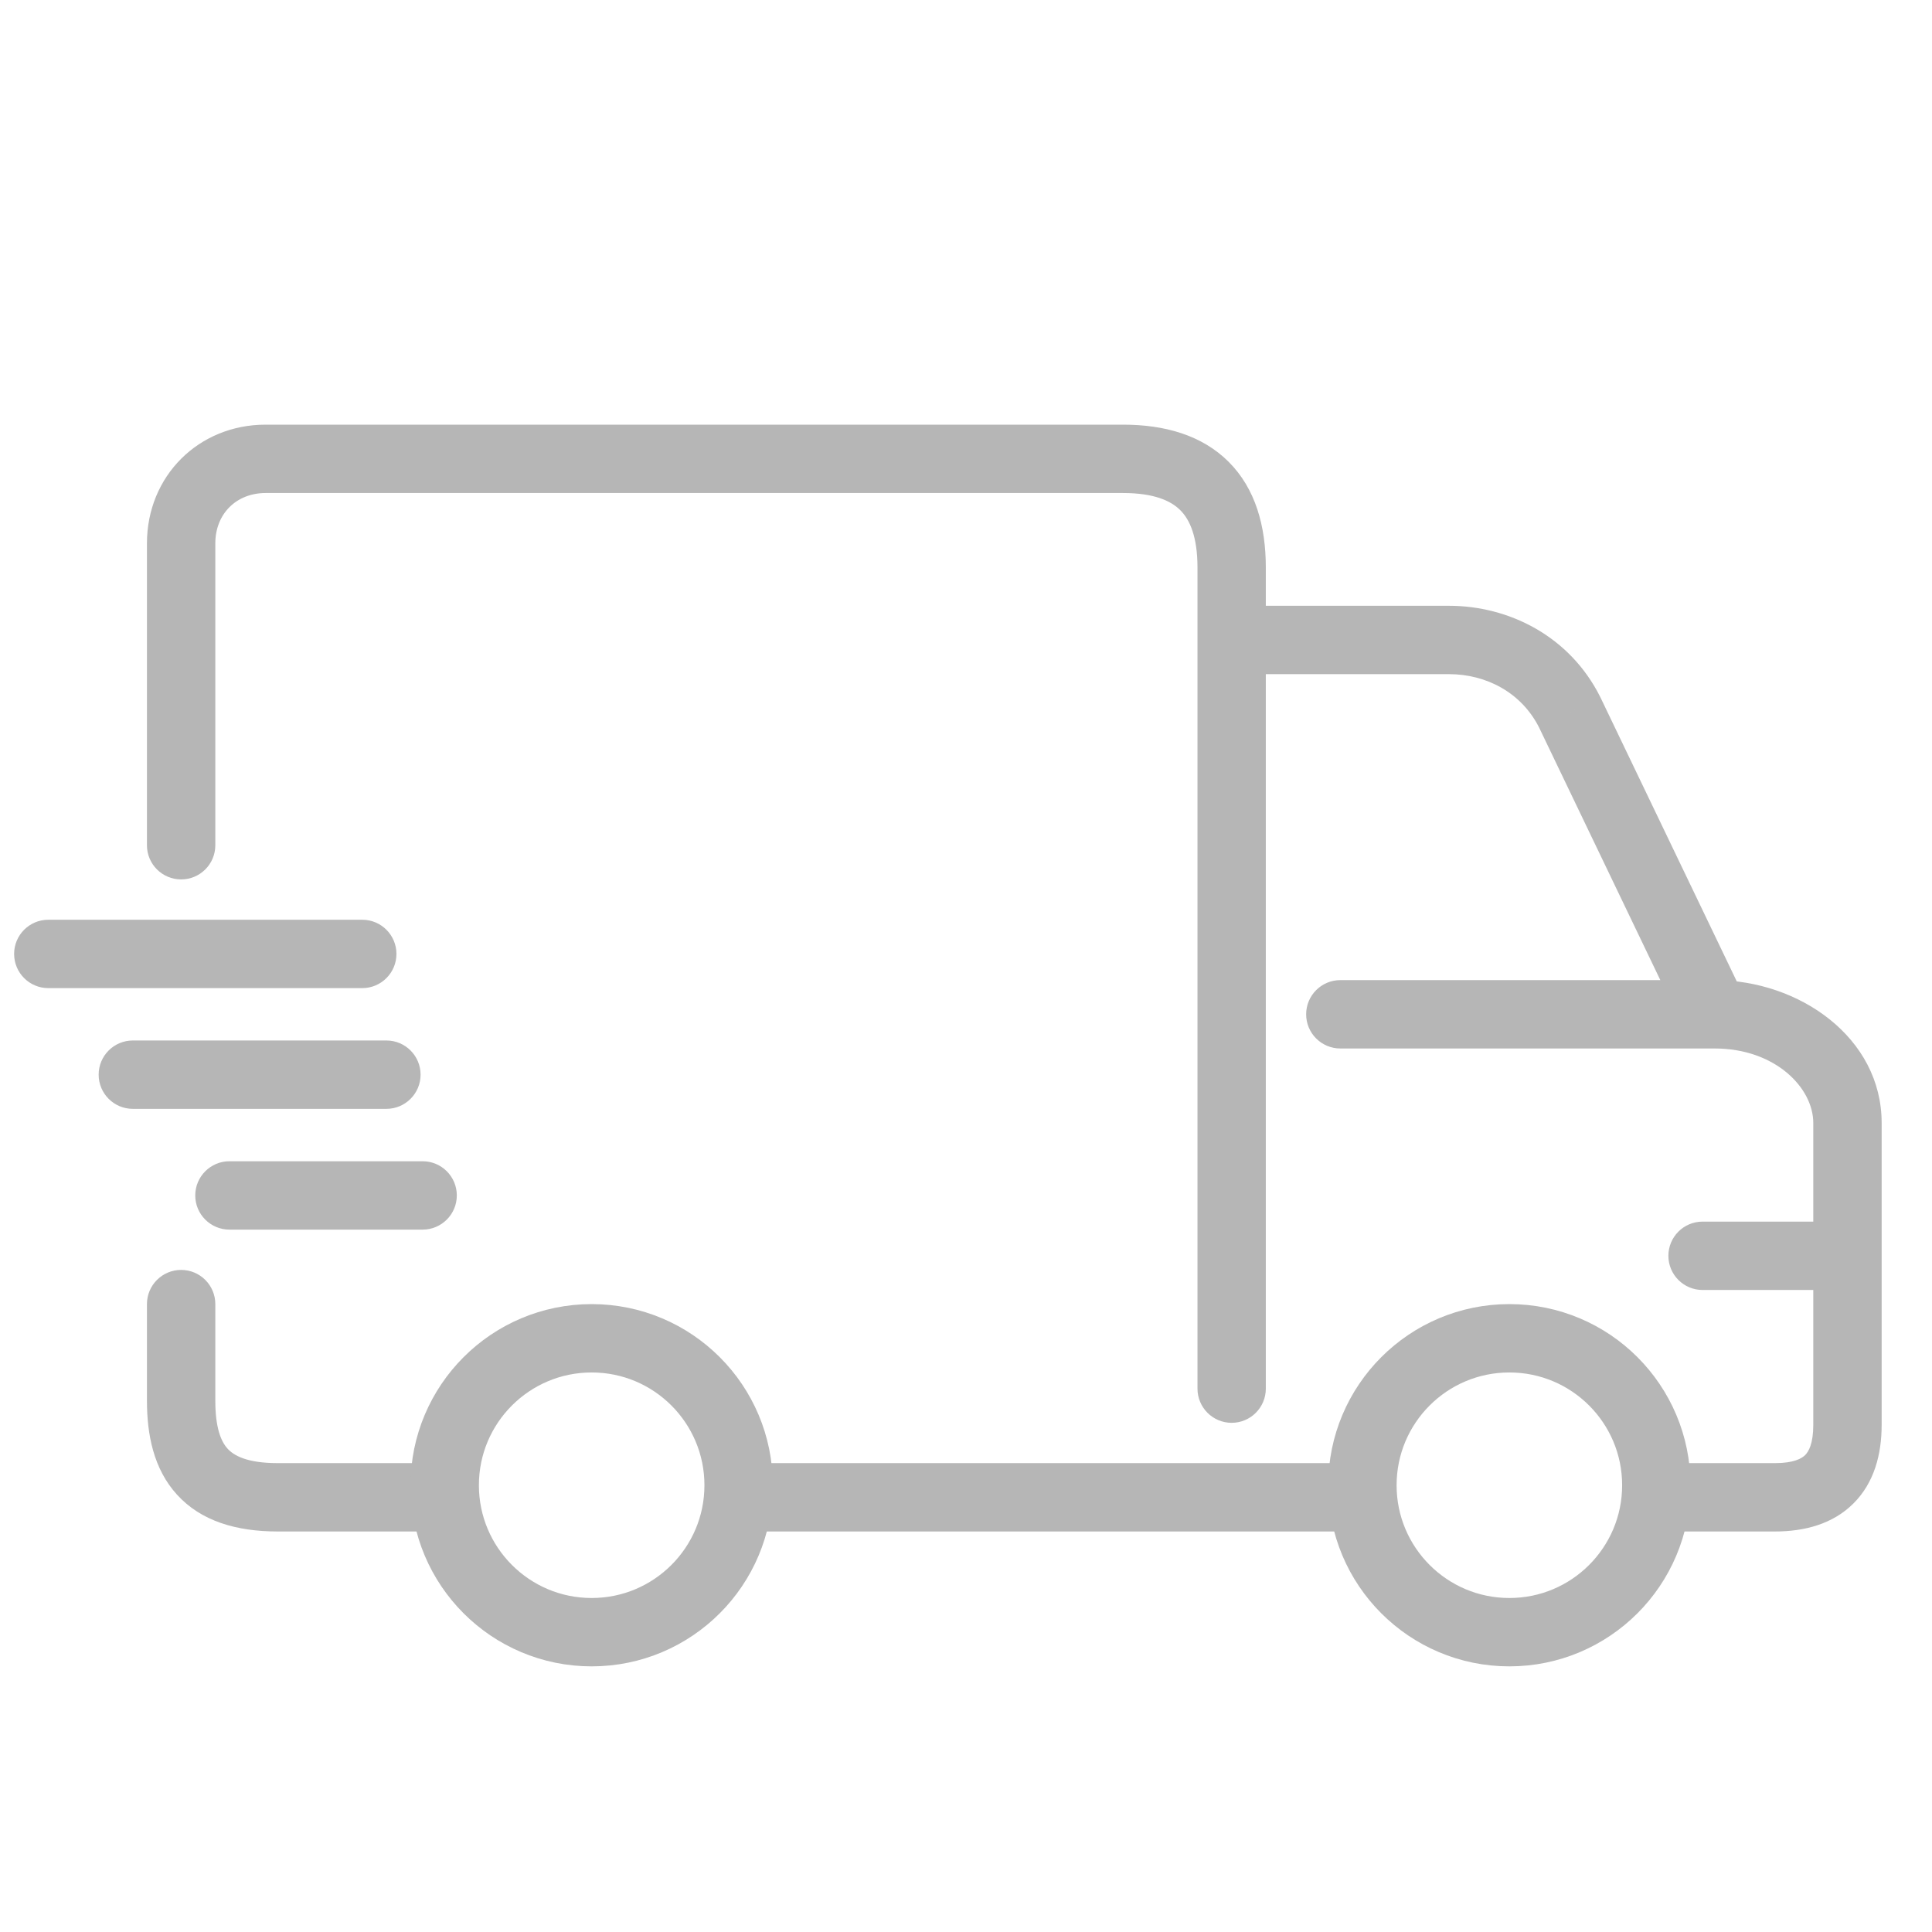
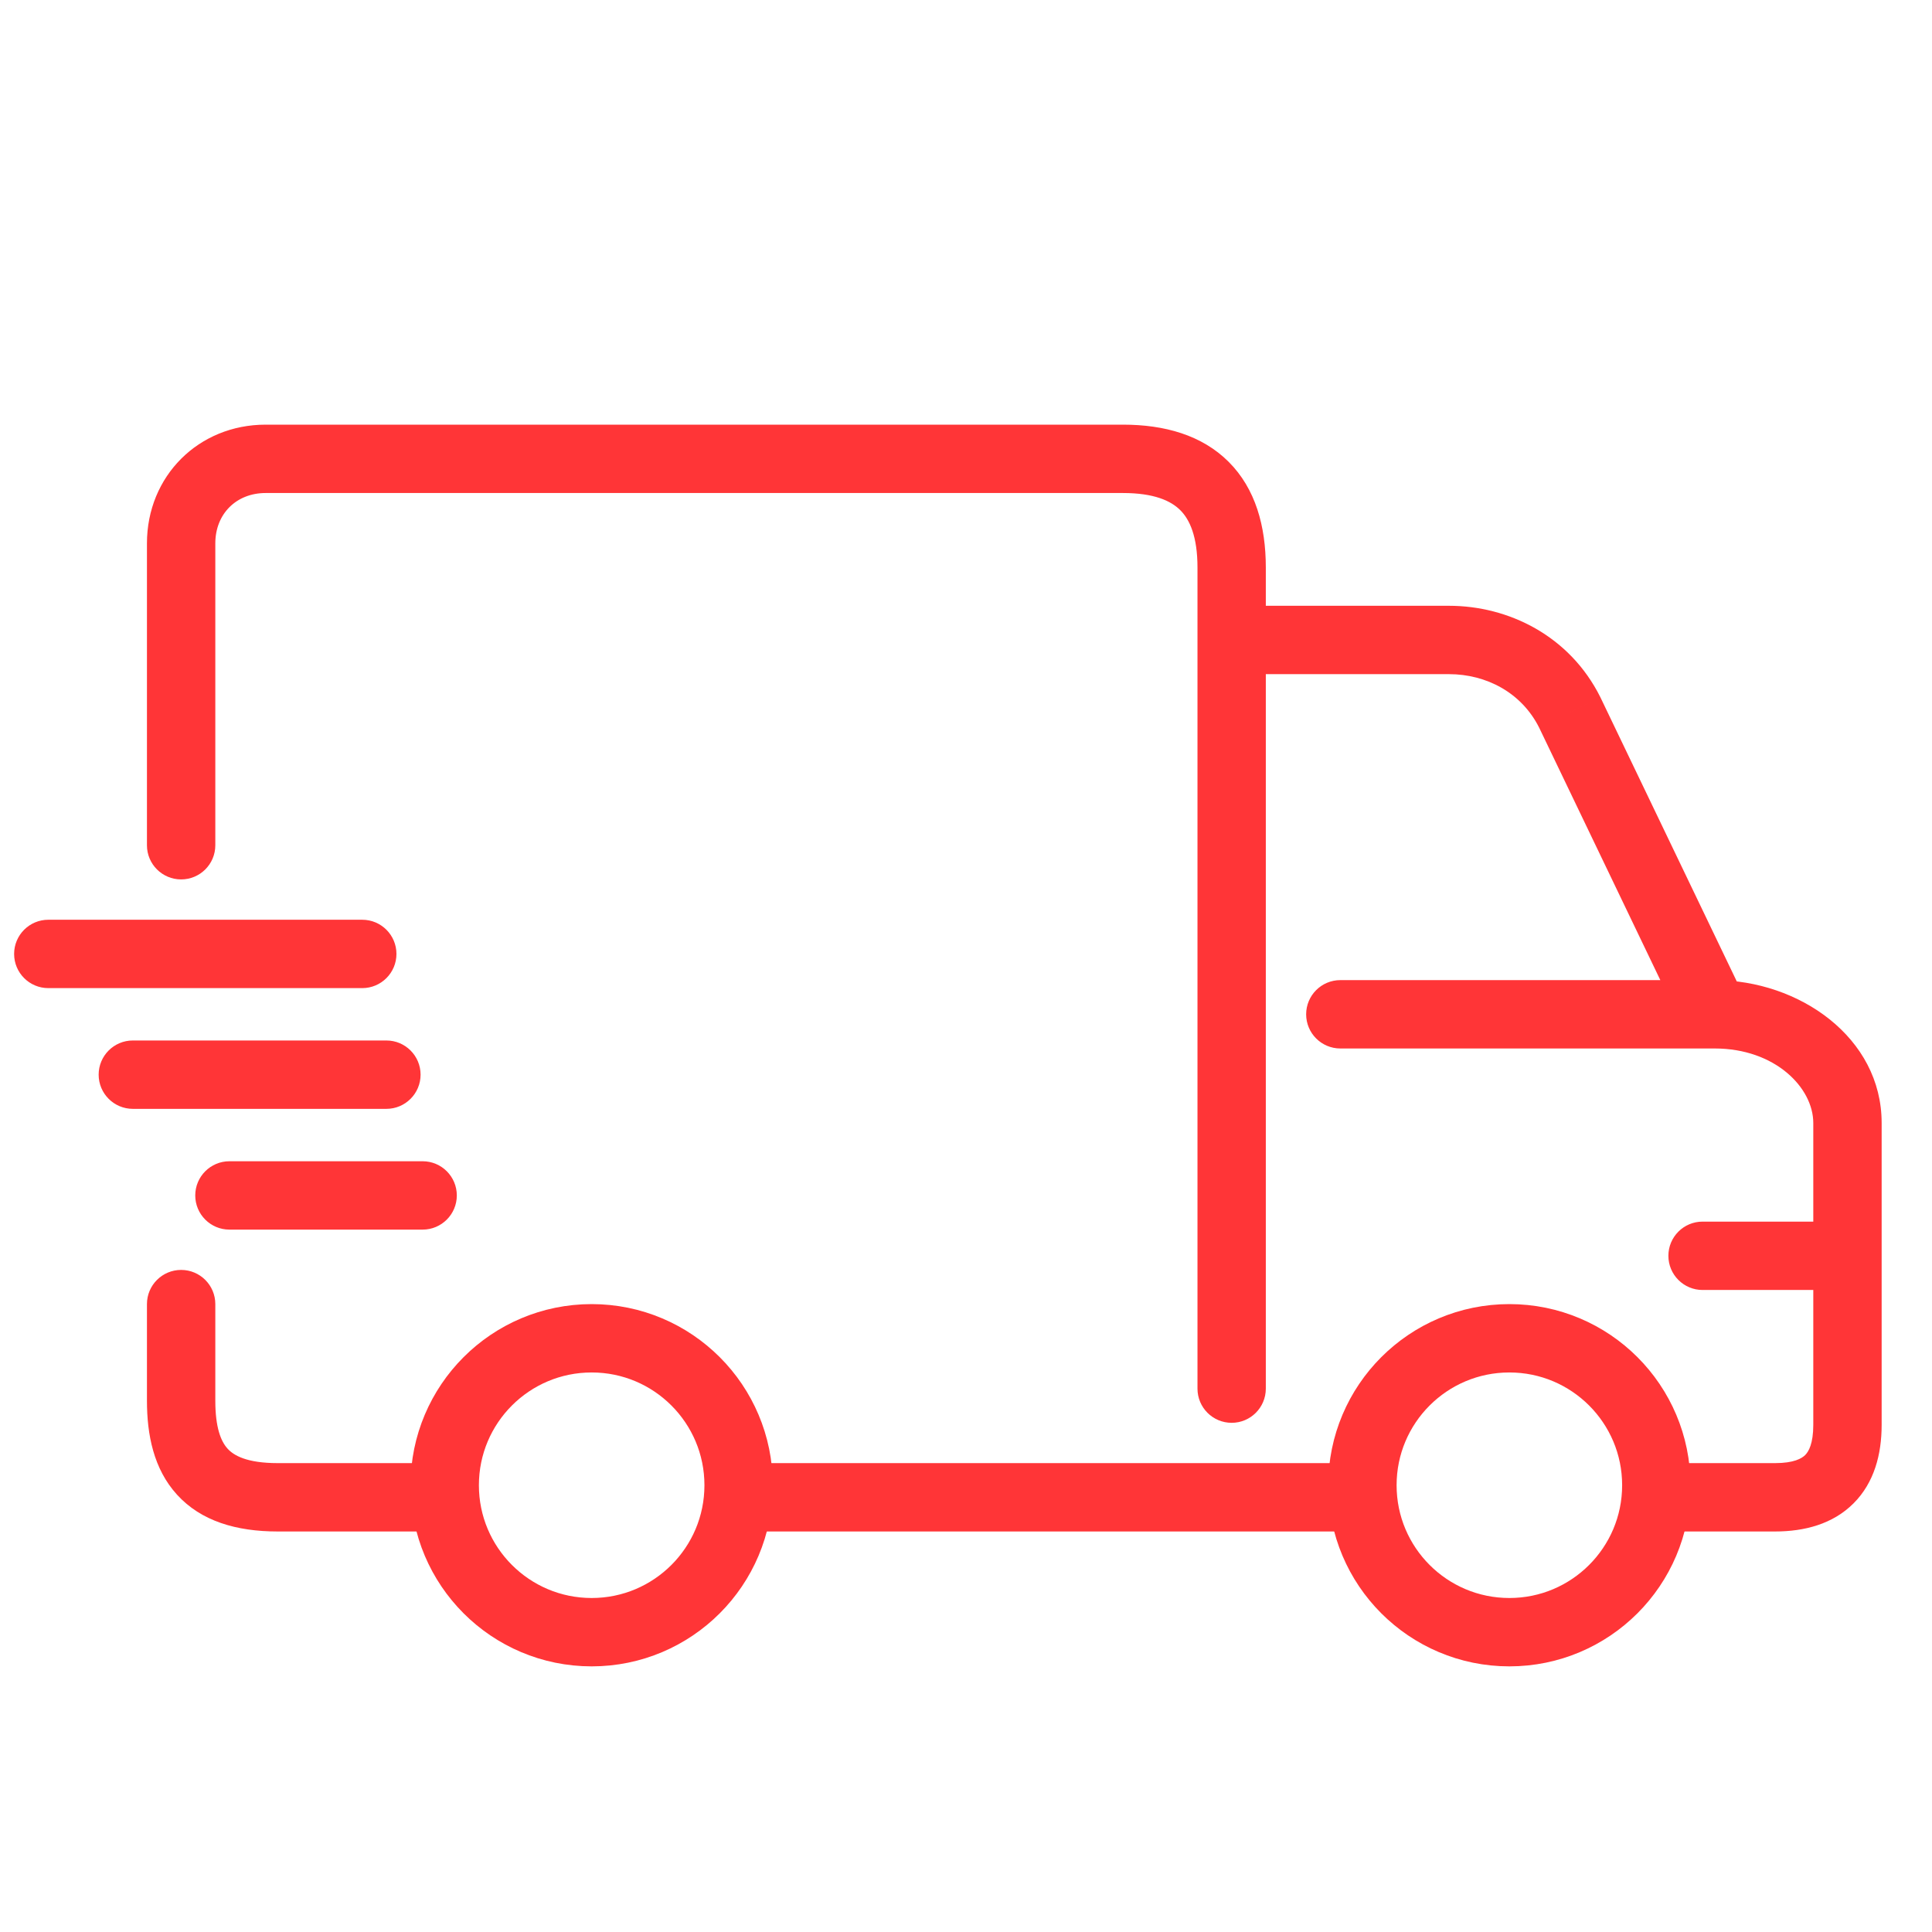
<svg xmlns="http://www.w3.org/2000/svg" width="65" height="65" viewBox="0 0 65 65" fill="none">
-   <path d="M4.944 28.438C4.944 29.073 5.459 29.587 6.094 29.587C6.729 29.587 7.244 29.073 7.244 28.438H4.944ZM40.288 46.719C40.288 47.354 40.802 47.869 41.438 47.869C42.073 47.869 42.587 47.354 42.587 46.719H40.288ZM1.625 30.944C0.99 30.944 0.475 31.459 0.475 32.094C0.475 32.729 0.99 33.244 1.625 33.244V30.944ZM12.188 33.244C12.823 33.244 13.338 32.729 13.338 32.094C13.338 31.459 12.823 30.944 12.188 30.944V33.244ZM4.469 35.006C3.834 35.006 3.319 35.521 3.319 36.156C3.319 36.791 3.834 37.306 4.469 37.306V35.006ZM13 37.306C13.635 37.306 14.15 36.791 14.15 36.156C14.15 35.521 13.635 35.006 13 35.006V37.306ZM7.719 39.069C7.084 39.069 6.569 39.584 6.569 40.219C6.569 40.854 7.084 41.369 7.719 41.369V39.069ZM14.219 41.369C14.854 41.369 15.369 40.854 15.369 40.219C15.369 39.584 14.854 39.069 14.219 39.069V41.369ZM45.094 32.975C44.459 32.975 43.944 33.49 43.944 34.125C43.944 34.76 44.459 35.275 45.094 35.275V32.975ZM7.244 43.875C7.244 43.24 6.729 42.725 6.094 42.725C5.459 42.725 4.944 43.24 4.944 43.875H7.244ZM57.281 41.1C56.646 41.1 56.131 41.615 56.131 42.25C56.131 42.885 56.646 43.4 57.281 43.4V41.1ZM52.812 23.969L53.849 23.471L53.845 23.463L53.841 23.454L52.812 23.969ZM7.244 28.438V18.281H4.944V28.438H7.244ZM7.244 18.281C7.244 17.291 7.948 16.587 8.938 16.587V14.287C6.677 14.287 4.944 16.021 4.944 18.281H7.244ZM8.938 16.587H37.781V14.287H8.938V16.587ZM37.781 16.587C38.823 16.587 39.393 16.847 39.71 17.165C40.028 17.482 40.288 18.052 40.288 19.094H42.587C42.587 17.698 42.238 16.439 41.337 15.538C40.435 14.637 39.177 14.287 37.781 14.287V16.587ZM1.625 33.244H12.188V30.944H1.625V33.244ZM4.469 37.306H13V35.006H4.469V37.306ZM7.719 41.369H14.219V39.069H7.719V41.369ZM40.288 19.094V21.531H42.587V19.094H40.288ZM40.288 21.531V46.719H42.587V21.531H40.288ZM57.688 32.975H45.094V35.275H57.688V32.975ZM57.688 35.275C59.724 35.275 61.006 36.597 61.006 37.781H63.306C63.306 34.903 60.526 32.975 57.688 32.975V35.275ZM61.006 47.938C61.006 48.573 60.848 48.838 60.734 48.953C60.619 49.067 60.354 49.225 59.719 49.225V51.525C60.709 51.525 61.662 51.277 62.36 50.579C63.058 49.881 63.306 48.927 63.306 47.938H61.006ZM59.719 49.225H55.25V51.525H59.719V49.225ZM45.5 49.225H24.781V51.525H45.5V49.225ZM14.625 49.225H9.344V51.525H14.625V49.225ZM9.344 49.225C8.301 49.225 7.862 48.966 7.656 48.738C7.429 48.488 7.244 48.021 7.244 47.125H4.944C4.944 48.261 5.165 49.418 5.954 50.285C6.763 51.175 7.949 51.525 9.344 51.525V49.225ZM7.244 47.125V43.875H4.944V47.125H7.244ZM61.006 37.781V42.25H63.306V37.781H61.006ZM61.006 42.25V47.938H63.306V42.25H61.006ZM62.156 41.1H57.281V43.4H62.156V41.1ZM41.438 22.681H48.75V20.381H41.438V22.681ZM48.75 22.681C50.003 22.681 51.193 23.302 51.784 24.483L53.841 23.454C52.807 21.386 50.747 20.381 48.75 20.381V22.681ZM51.776 24.466L56.651 34.623L58.724 33.627L53.849 23.471L51.776 24.466Z" fill="#B6B6B6" />
-   <circle cx="19.906" cy="49.969" r="4.944" stroke="#B6B6B6" stroke-width="2.3" />
-   <circle cx="50.781" cy="49.969" r="4.944" stroke="#B6B6B6" stroke-width="2.3" />
+   <path d="M4.944 28.438C4.944 29.073 5.459 29.587 6.094 29.587C6.729 29.587 7.244 29.073 7.244 28.438H4.944ZM40.288 46.719C40.288 47.354 40.802 47.869 41.438 47.869C42.073 47.869 42.587 47.354 42.587 46.719H40.288ZM1.625 30.944C0.99 30.944 0.475 31.459 0.475 32.094C0.475 32.729 0.99 33.244 1.625 33.244V30.944ZM12.188 33.244C12.823 33.244 13.338 32.729 13.338 32.094C13.338 31.459 12.823 30.944 12.188 30.944V33.244ZM4.469 35.006C3.834 35.006 3.319 35.521 3.319 36.156C3.319 36.791 3.834 37.306 4.469 37.306V35.006ZM13 37.306C13.635 37.306 14.15 36.791 14.15 36.156C14.15 35.521 13.635 35.006 13 35.006V37.306ZM7.719 39.069C7.084 39.069 6.569 39.584 6.569 40.219C6.569 40.854 7.084 41.369 7.719 41.369V39.069ZM14.219 41.369C14.854 41.369 15.369 40.854 15.369 40.219C15.369 39.584 14.854 39.069 14.219 39.069V41.369ZM45.094 32.975C44.459 32.975 43.944 33.49 43.944 34.125C43.944 34.76 44.459 35.275 45.094 35.275V32.975ZM7.244 43.875C7.244 43.24 6.729 42.725 6.094 42.725C5.459 42.725 4.944 43.24 4.944 43.875H7.244ZM57.281 41.1C56.646 41.1 56.131 41.615 56.131 42.25C56.131 42.885 56.646 43.4 57.281 43.4V41.1ZM52.812 23.969L53.849 23.471L53.845 23.463L53.841 23.454L52.812 23.969ZM7.244 28.438V18.281H4.944V28.438H7.244ZM7.244 18.281C7.244 17.291 7.948 16.587 8.938 16.587V14.287C6.677 14.287 4.944 16.021 4.944 18.281H7.244ZM8.938 16.587H37.781V14.287H8.938V16.587ZM37.781 16.587C38.823 16.587 39.393 16.847 39.71 17.165C40.028 17.482 40.288 18.052 40.288 19.094H42.587C42.587 17.698 42.238 16.439 41.337 15.538C40.435 14.637 39.177 14.287 37.781 14.287V16.587ZM1.625 33.244H12.188V30.944H1.625V33.244ZM4.469 37.306H13V35.006H4.469V37.306ZM7.719 41.369H14.219V39.069H7.719V41.369ZM40.288 19.094V21.531H42.587V19.094H40.288ZM40.288 21.531V46.719H42.587V21.531H40.288ZM57.688 32.975H45.094V35.275H57.688V32.975ZM57.688 35.275C59.724 35.275 61.006 36.597 61.006 37.781H63.306C63.306 34.903 60.526 32.975 57.688 32.975V35.275ZM61.006 47.938C61.006 48.573 60.848 48.838 60.734 48.953C60.619 49.067 60.354 49.225 59.719 49.225V51.525C60.709 51.525 61.662 51.277 62.36 50.579C63.058 49.881 63.306 48.927 63.306 47.938H61.006ZM59.719 49.225H55.25V51.525H59.719V49.225ZM45.5 49.225H24.781V51.525H45.5V49.225ZM14.625 49.225H9.344V51.525H14.625V49.225ZM9.344 49.225C8.301 49.225 7.862 48.966 7.656 48.738C7.429 48.488 7.244 48.021 7.244 47.125H4.944C4.944 48.261 5.165 49.418 5.954 50.285C6.763 51.175 7.949 51.525 9.344 51.525V49.225ZM7.244 47.125V43.875H4.944V47.125H7.244ZM61.006 37.781V42.25H63.306V37.781H61.006ZM61.006 42.25V47.938H63.306V42.25H61.006ZM62.156 41.1H57.281V43.4H62.156V41.1ZM41.438 22.681H48.75V20.381H41.438V22.681ZM48.75 22.681C50.003 22.681 51.193 23.302 51.784 24.483L53.841 23.454C52.807 21.386 50.747 20.381 48.75 20.381V22.681ZM51.776 24.466L56.651 34.623L58.724 33.627L53.849 23.471L51.776 24.466Z" fill="#FF3537" />
+   <circle cx="19.906" cy="49.969" r="4.944" stroke="#FF3537" stroke-width="2.3" />
+   <circle cx="50.781" cy="49.969" r="4.944" stroke="#FF3537" stroke-width="2.3" />
</svg>
